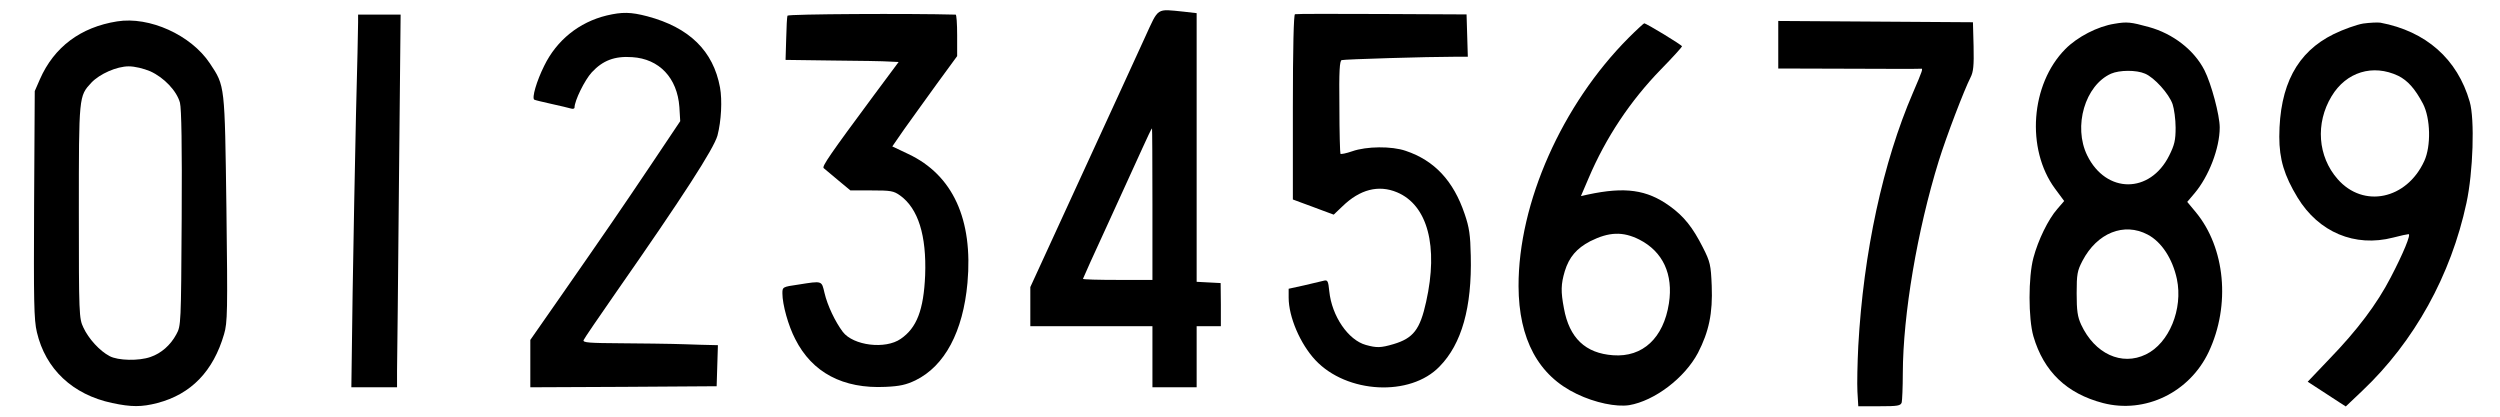
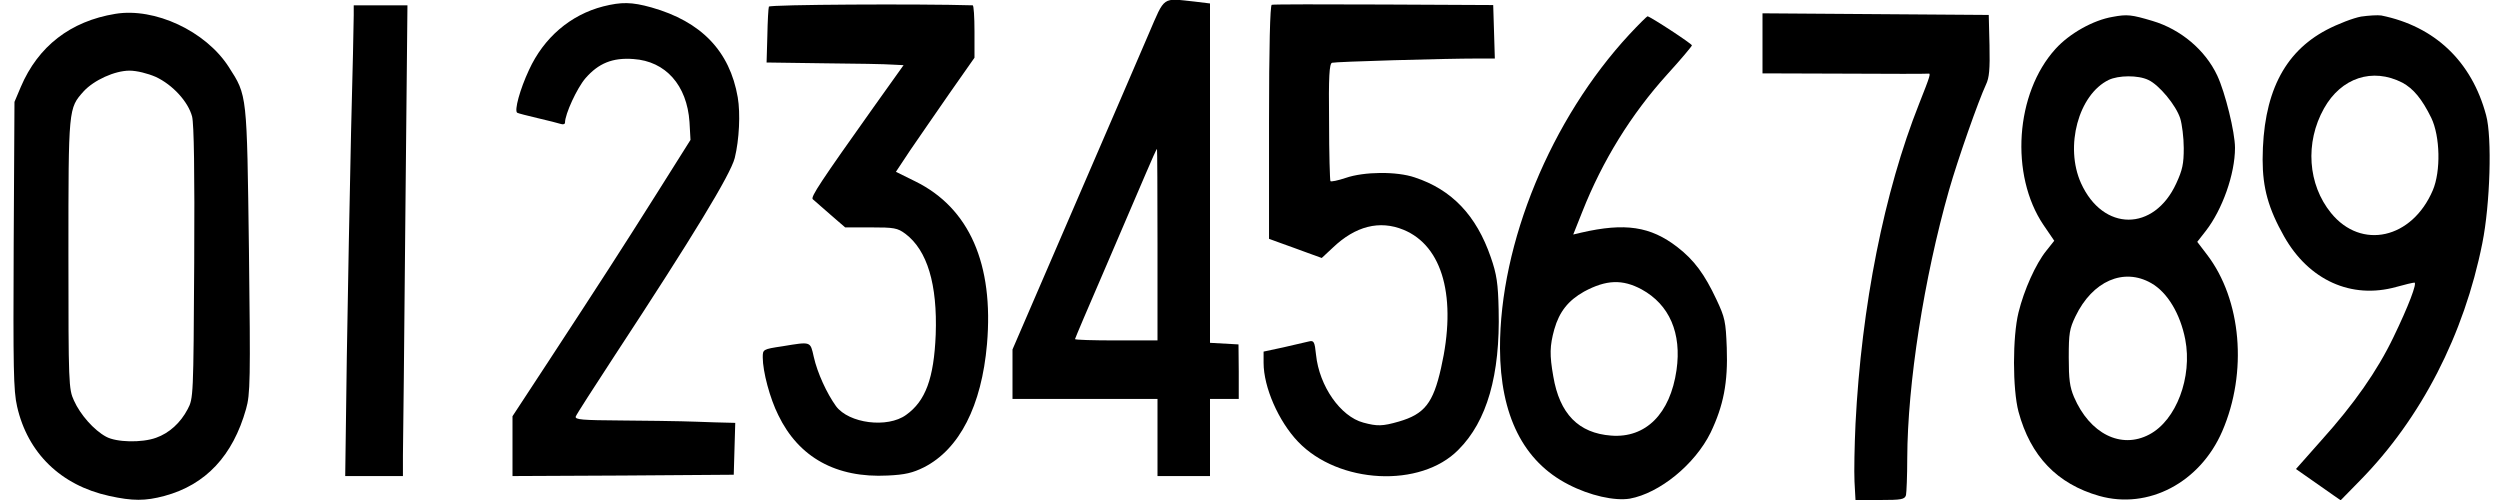
- <svg xmlns="http://www.w3.org/2000/svg" viewBox="0 0 1200 200" width="1200" height="200">
-   <g transform="translate(11.0,5.0) scale(1.0326)">
+ <svg xmlns="http://www.w3.org/2000/svg" viewBox="0 0 1000 200" width="1000" height="200">
+   <g transform="translate(0,0) scale(1.052632,1.086957)">
    <g transform="translate(0,184) scale(0.1,-0.1)" fill="#000000" stroke="none">
      <path d="M438 1789 c-170 -27 -293 -119 -359 -269 l-24 -55 -3 -527 c-2 -450 -1 -536 13 -594 40 -171 166 -290 350 -329 89 -19 137 -19 210 0 157 41 260 148 310 320 16 54 17 105 11 583 -8 580 -6 569 -77 676 -88 132 -281 219 -431 195z m154 -232 c64 -29 123 -91 138 -146 7 -28 10 -202 8 -538 -3 -492 -3 -499 -25 -539 -27 -50 -70 -88 -120 -105 -54 -19 -151 -17 -190 4 -46 24 -98 81 -122 133 -20 42 -21 59 -21 539 0 540 0 536 58 599 39 41 118 76 174 76 28 0 69 -10 100 -23z" />
    </g>
  </g>
-   <g transform="translate(163.8,5.0) scale(1.0106)">
+   <g transform="translate(132.98,0) scale(1.06383)">
    <g transform="translate(0,188) scale(0.1,-0.1)" fill="#000000" stroke="none">
      <path d="M80 1823 c0 -21 -4 -218 -10 -438 -5 -220 -12 -601 -16 -847 l-6 -448 108 0 109 0 0 77 c1 43 5 441 9 886 l8 807 -101 0 -101 0 0 -37z" />
    </g>
  </g>
-   <g transform="translate(249.5,5.0) scale(1.0106)">
+   <g transform="translate(200,0) scale(1,1.06383)">
    <g transform="translate(0,188) scale(0.1,-0.1)" fill="#000000" stroke="none">
      <path d="M413 1856 c-132 -32 -238 -118 -297 -239 -36 -72 -60 -154 -47 -161 3 -2 40 -11 81 -20 41 -9 83 -19 93 -22 9 -3 17 -1 17 5 0 32 48 130 82 167 52 56 108 78 192 72 128 -8 214 -98 224 -237 l4 -67 -134 -200 c-147 -219 -222 -328 -435 -634 l-143 -205 0 -113 0 -112 443 2 442 3 3 98 3 97 -83 2 c-46 2 -105 3 -133 4 -27 1 -135 2 -239 3 -158 1 -187 3 -183 15 3 8 73 110 155 228 317 454 464 682 481 744 18 69 23 167 12 228 -32 174 -146 285 -345 338 -80 21 -120 21 -193 4z" />
    </g>
  </g>
-   <g transform="translate(370.5,5.0) scale(1.0106)">
+   <g transform="translate(300,0) scale(1.020408,1.06383)">
    <g transform="translate(0,188) scale(0.1,-0.1)" fill="#000000" stroke="none">
      <path d="M74 1855 c-2 -5 -5 -55 -6 -110 l-3 -100 225 -3 c124 -1 245 -3 269 -5 l43 -2 -119 -160 c-206 -278 -246 -336 -237 -344 5 -4 36 -30 68 -57 l59 -49 101 0 c91 0 104 -2 135 -24 86 -62 126 -190 119 -379 -7 -165 -40 -250 -116 -302 -73 -51 -225 -32 -275 33 -36 48 -73 125 -87 185 -14 59 -9 58 -123 40 -77 -11 -77 -12 -77 -42 0 -53 28 -154 61 -217 80 -159 227 -237 429 -227 68 3 98 10 142 31 139 68 226 231 247 463 27 301 -69 512 -281 612 l-76 36 56 81 c31 44 101 140 154 214 l98 134 0 99 c0 54 -3 98 -7 98 -212 6 -796 3 -799 -5z" />
    </g>
  </g>
-   <g transform="translate(489.5,5.0) scale(1.0106)">
+   <g transform="translate(400,0) scale(1,1.06383)">
    <g transform="translate(0,188) scale(0.1,-0.1)" fill="#000000" stroke="none">
      <path d="M595 1753 c-32 -71 -168 -366 -302 -658 l-243 -529 0 -93 0 -93 290 0 290 0 0 -145 0 -145 105 0 105 0 0 145 0 145 58 0 57 0 0 103 -1 102 -57 3 -57 3 0 638 0 638 -61 7 c-132 13 -118 23 -184 -121z m35 -793 l0 -360 -165 0 c-91 0 -165 2 -165 5 0 2 54 122 121 267 66 145 139 305 162 355 23 51 43 93 45 93 1 0 2 -162 2 -360z" />
    </g>
  </g>
-   <g transform="translate(613.5,5.0) scale(1.0106)">
+   <g transform="translate(500,0) scale(1.086957,1.06383)">
    <g transform="translate(0,188) scale(0.1,-0.1)" fill="#000000" stroke="none">
      <path d="M80 1862 c-6 -2 -10 -159 -10 -442 l0 -438 43 -16 c23 -8 67 -25 97 -36 l54 -20 41 39 c83 81 172 104 260 67 145 -61 197 -256 138 -520 -29 -132 -61 -173 -155 -201 -61 -18 -80 -18 -131 -4 -84 23 -162 137 -174 255 -5 50 -8 55 -27 50 -12 -3 -54 -13 -93 -22 l-73 -16 0 -42 c0 -92 55 -220 127 -297 149 -159 451 -175 590 -30 105 107 154 281 148 526 -2 98 -7 134 -29 198 -53 157 -143 254 -280 300 -66 23 -186 22 -254 -2 -29 -10 -54 -15 -56 -12 -2 3 -5 104 -5 224 -2 170 1 218 11 221 12 4 408 16 541 16 l58 0 -3 101 -3 100 -402 2 c-222 1 -407 1 -413 -1z" />
    </g>
  </g>
-   <g transform="translate(728.9,5.0) scale(1.0326)">
+   <g transform="translate(600,0) scale(1.010101,1.086957)">
    <g transform="translate(0,184) scale(0.1,-0.1)" fill="#000000" stroke="none">
      <path d="M512 1713 c-310 -311 -513 -768 -512 -1155 1 -246 92 -416 271 -501 85 -41 183 -61 243 -52 118 20 258 126 320 243 51 99 69 184 64 312 -4 97 -7 111 -41 178 -47 93 -88 145 -155 193 -106 76 -207 90 -380 53 l-32 -7 36 84 c80 188 193 358 336 505 54 55 98 104 98 107 0 6 -166 107 -176 107 -2 0 -35 -30 -72 -67z m49 -938 c110 -56 159 -161 138 -297 -25 -161 -122 -251 -259 -241 -129 9 -204 80 -229 218 -15 79 -14 112 4 173 20 65 55 106 118 139 88 44 152 46 228 8z" />
    </g>
  </g>
-   <g transform="translate(848.4,5.0) scale(1.0326)">
+   <g transform="translate(700,0) scale(1,1.086957)">
    <g transform="translate(0,184) scale(0.1,-0.1)" fill="#000000" stroke="none">
      <path d="M50 1680 l0 -110 328 -1 c180 -1 330 -1 335 0 11 2 9 -5 -37 -112 -139 -322 -230 -742 -254 -1177 -4 -80 -6 -175 -4 -212 l4 -68 98 0 c85 0 99 2 104 18 2 9 5 70 5 136 1 273 67 663 167 986 36 116 118 330 148 389 13 25 16 55 14 144 l-3 112 -452 3 -453 3 0 -111z" />
    </g>
  </g>
-   <g transform="translate(968.4,5.0) scale(1.0326)">
+   <g transform="translate(800,0) scale(1,1.086957)">
    <g transform="translate(0,184) scale(0.1,-0.1)" fill="#000000" stroke="none">
      <path d="M451 1778 c-78 -12 -173 -61 -229 -118 -161 -163 -183 -464 -48 -648 l43 -58 -32 -37 c-42 -48 -89 -144 -111 -227 -24 -89 -24 -282 0 -365 48 -164 155 -266 323 -310 196 -51 403 49 492 238 102 217 77 484 -61 650 l-39 47 34 40 c66 78 117 209 117 306 0 57 -39 203 -71 266 -48 94 -146 170 -259 201 -84 23 -101 25 -159 15z m142 -232 c43 -18 111 -93 128 -142 7 -21 14 -70 14 -109 0 -58 -5 -80 -30 -130 -89 -178 -293 -178 -381 1 -66 135 -10 326 111 380 39 17 117 18 158 0z m12 -748 c65 -34 116 -113 136 -207 29 -139 -36 -298 -144 -350 -113 -55 -238 3 -301 138 -17 37 -21 65 -21 146 0 89 3 105 27 151 68 130 193 180 303 122z" />
    </g>
  </g>
-   <g transform="translate(1088.9,5.0) scale(1.0326)">
+   <g transform="translate(900,0) scale(1.010101,1.086957)">
    <g transform="translate(0,184) scale(0.1,-0.1)" fill="#000000" stroke="none">
      <path d="M440 1779 c-30 -5 -92 -27 -137 -49 -171 -84 -252 -238 -253 -477 0 -105 23 -181 85 -283 98 -161 266 -232 444 -186 34 9 67 16 72 16 12 0 -24 -88 -83 -201 -64 -124 -157 -247 -285 -379 l-101 -106 60 -39 c34 -22 74 -48 89 -58 l28 -18 77 73 c242 229 412 537 484 873 31 143 39 390 15 471 -57 198 -203 327 -415 367 -14 2 -50 0 -80 -4z m163 -243 c44 -22 78 -60 115 -130 35 -68 38 -196 6 -266 -82 -179 -283 -221 -403 -84 -92 105 -104 259 -28 385 68 113 192 151 310 95z" />
    </g>
  </g>
</svg>
